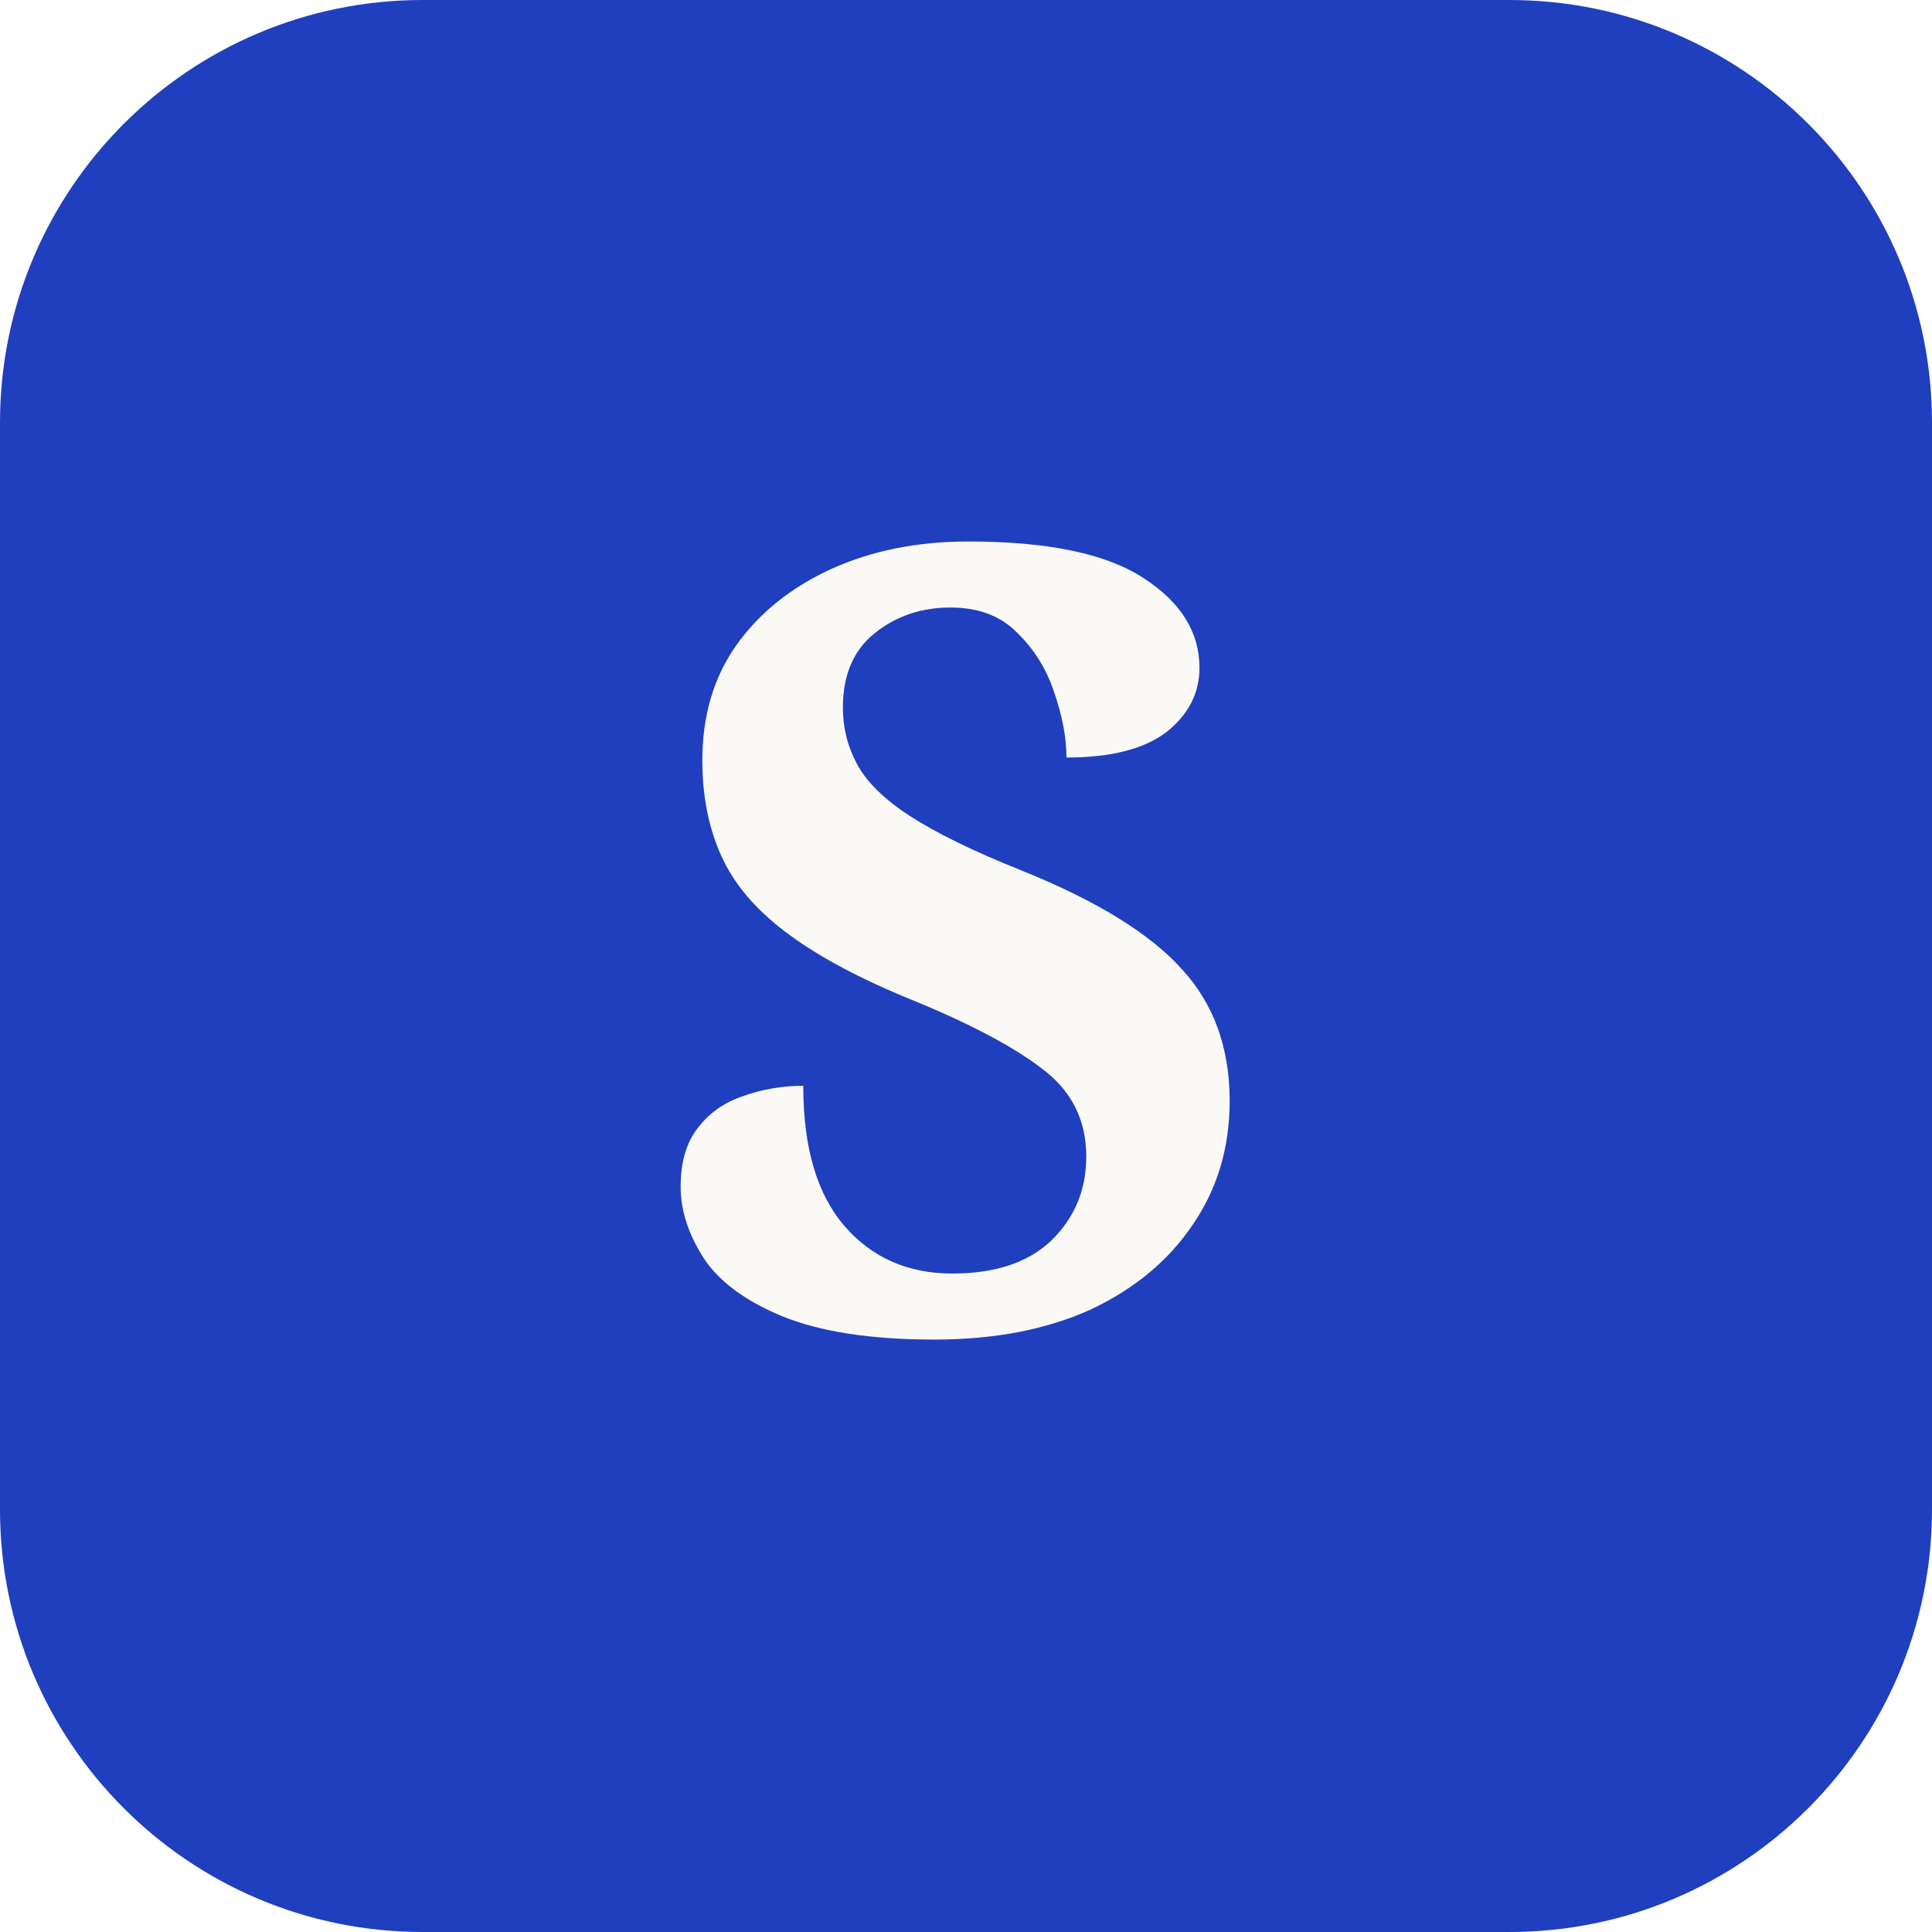
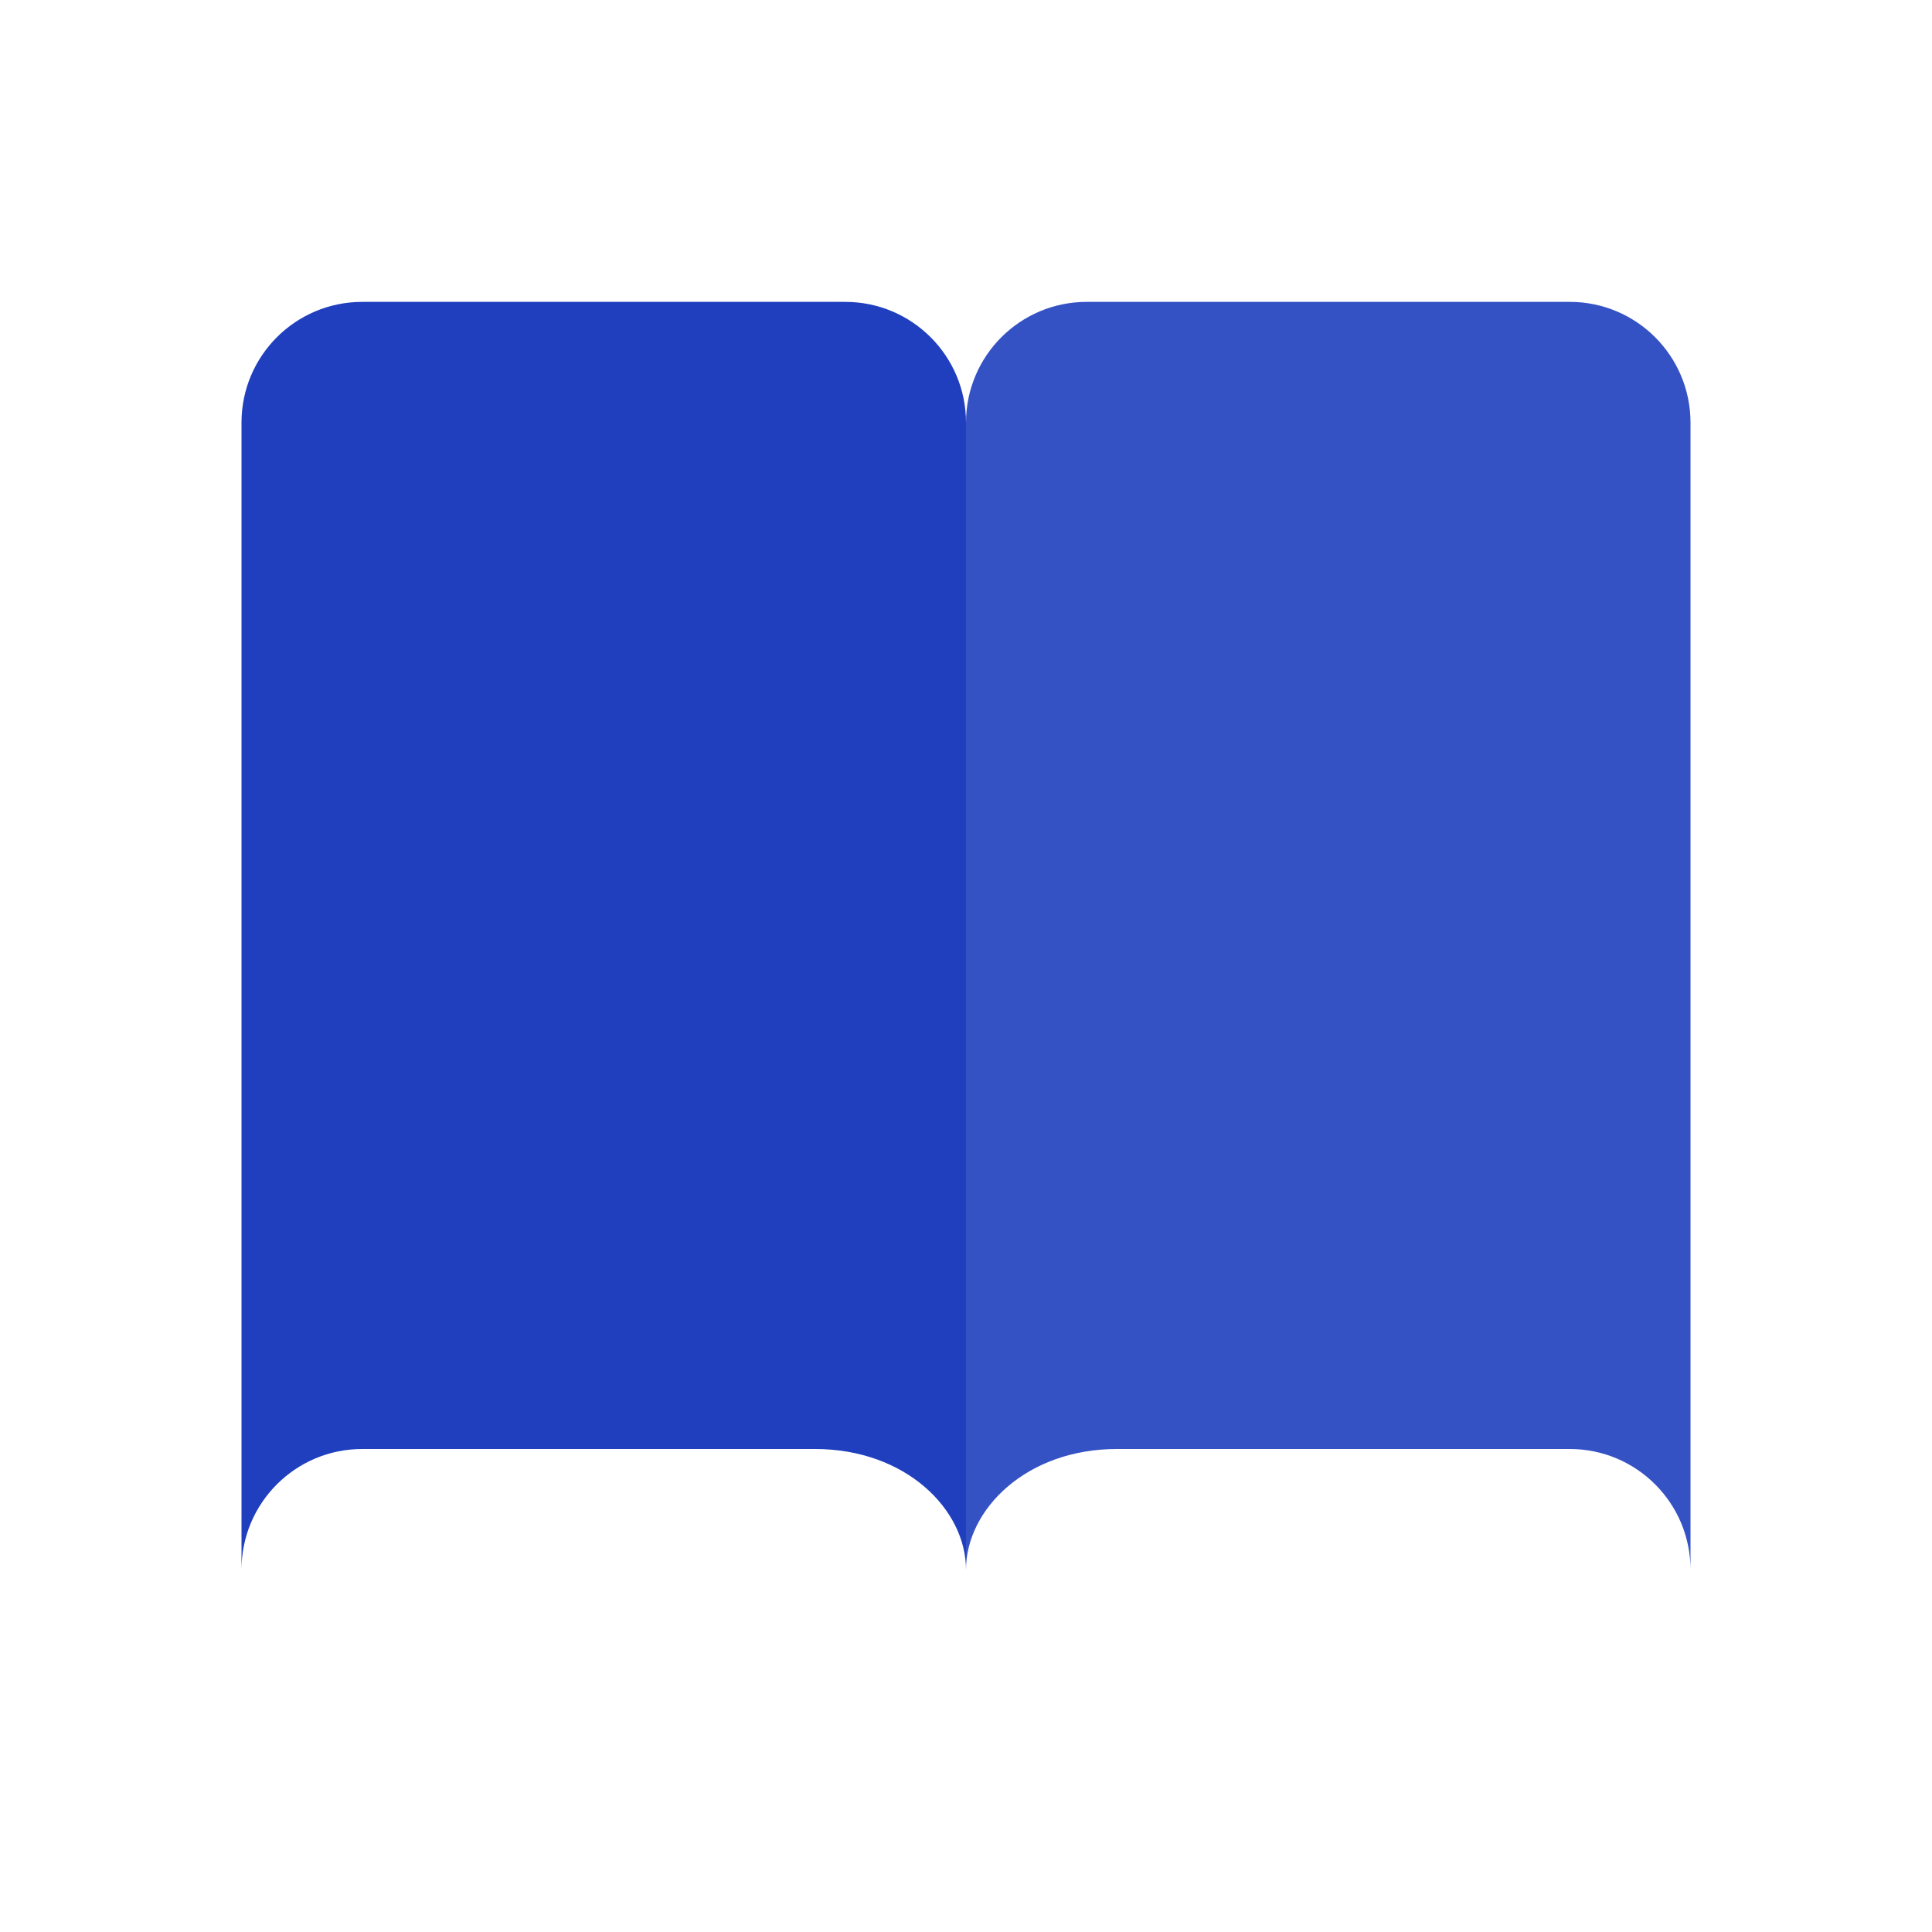
<svg xmlns="http://www.w3.org/2000/svg" viewBox="0 0 32 32" fill="none">
-   <rect width="32" height="32" rx="7" fill="#1F3FBF" />
-   <text x="16" y="22" font-family="Georgia, serif" font-size="18" font-weight="bold" fill="#FAF9F6" text-anchor="middle">S</text>
+   <path d="M4 7C4 5.895 4.895 5 6 5H14C15.105 5 16 5.895 16 7V26C16 25 15 24 13.5 24H6C4.895 24 4 24.895 4 26V7Z" fill="#1F3FBF" />
+   <path d="M28 7C28 5.895 27.105 5 26 5H18C16.895 5 16 5.895 16 7V26C16 25 17 24 18.5 24H26C27.105 24 28 24.895 28 26V7Z" fill="#1F3FBF" opacity="0.9" />
</svg>
